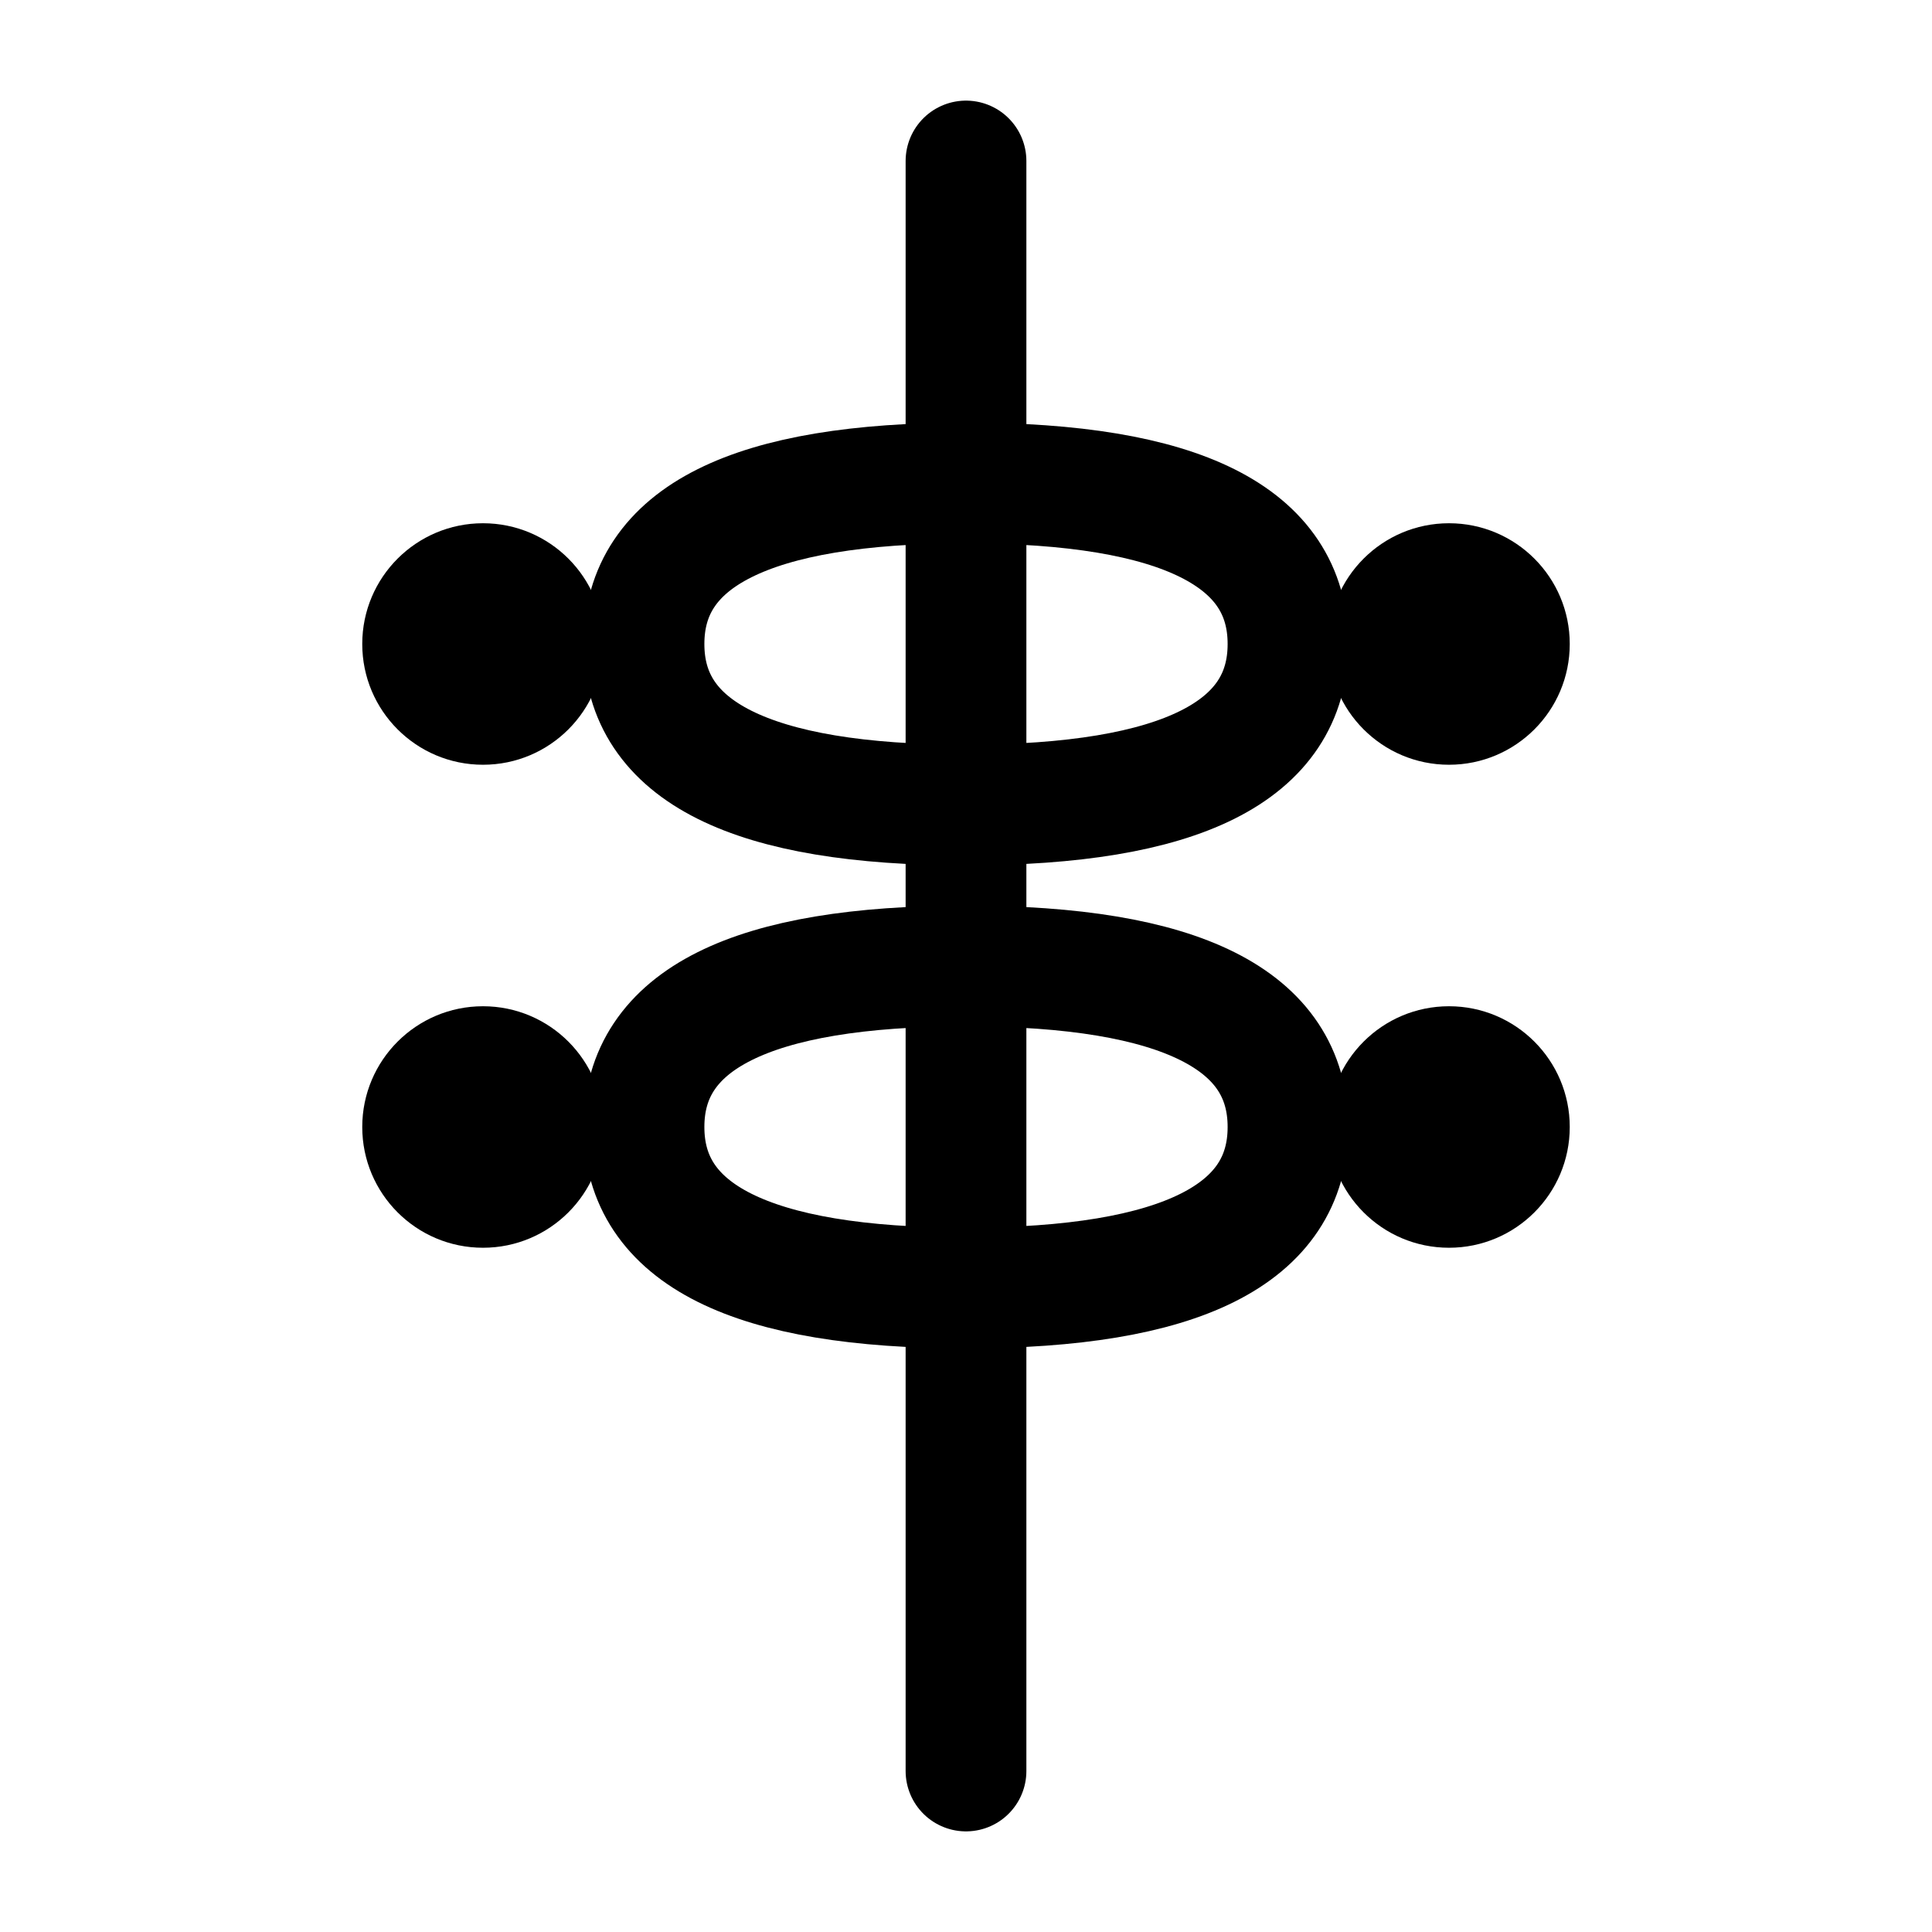
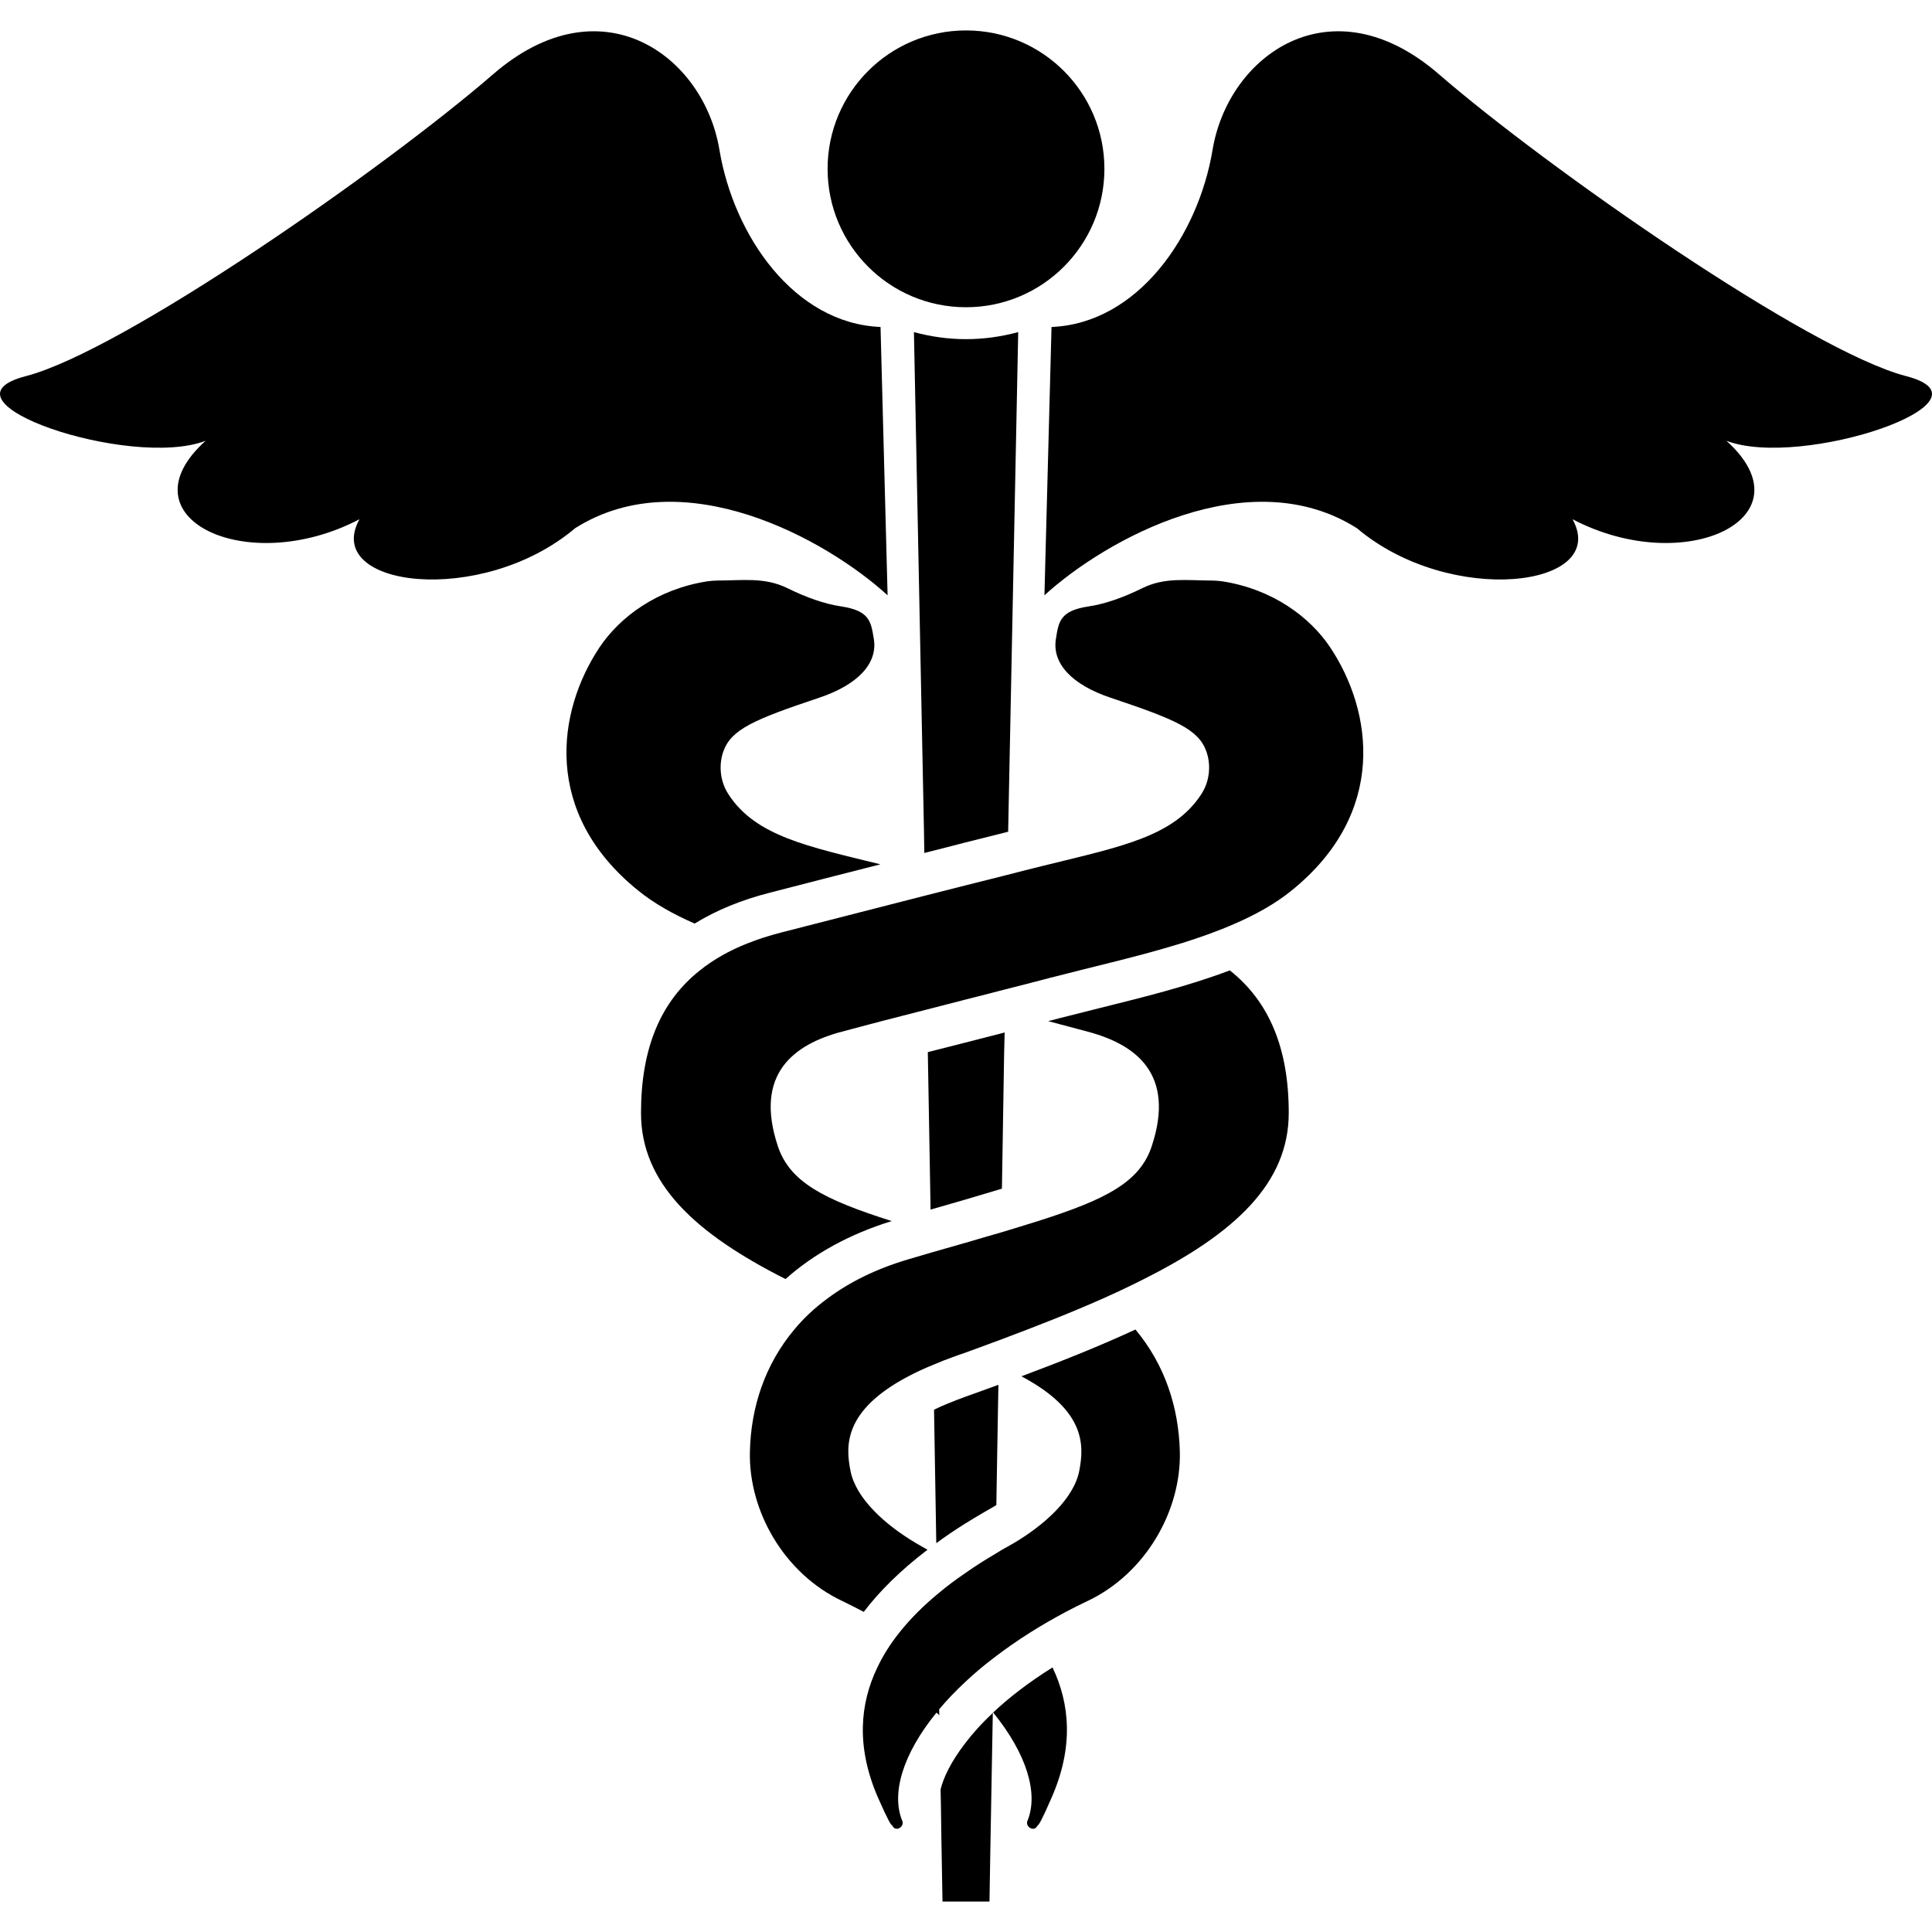
- <svg xmlns="http://www.w3.org/2000/svg" viewBox="0 0 24 24" aria-label="Medical symbol" title="Medical caduceus">
-   <path d="M 12 2 L 12 22 M 8 8 Q 8 6 12 6 Q 16 6 16 8 Q 16 10 12 10 Q 8 10 8 8 M 8 14 Q 8 12 12 12 Q 16 12 16 14 Q 16 16 12 16 Q 8 16 8 14" fill="none" stroke="currentColor" stroke-width="1.5" stroke-linecap="round" />
-   <circle cx="6" cy="8" r="1.5" fill="currentColor" />
-   <circle cx="18" cy="8" r="1.5" fill="currentColor" />
-   <circle cx="6" cy="14" r="1.5" fill="currentColor" />
-   <circle cx="18" cy="14" r="1.5" fill="currentColor" />
+ <svg xmlns="http://www.w3.org/2000/svg" height="800px" width="800px" version="1.1" id="_x32_" viewBox="0 0 512 512" xml:space="preserve">
+   <style type="text/css">
+ 	.st0{fill:#000000;}
+ </style>
+   <g>
+     <path class="st0" d="M235.223,157.762l-1.872-71.107c-22.858-0.951-38.894-24.121-42.698-46.971   c-4.176-25.065-31.418-44.758-59.983-19.998C102.096,44.446,32.58,93.008,6.867,99.673c-25.711,6.666,27.614,24.76,47.619,17.144   c-22.546,20.308,10.789,36.494,40.781,20.784c-9.994,18.094,32.385,23.334,57.137,2.386   C180.976,121.892,218.875,142.84,235.223,157.762z" />
+     <path class="st0" d="M505.133,99.673c-25.712-6.665-95.222-55.227-123.793-79.988c-28.565-24.76-55.815-5.068-59.991,19.998   c-3.805,22.85-19.841,46.02-42.684,46.971l-1.88,71.107c16.349-14.921,54.254-35.869,82.819-17.775   c24.752,20.948,67.132,15.709,57.13-2.386c29.992,15.71,63.327-0.476,40.789-20.784   C477.519,124.433,530.844,106.339,505.133,99.673z" />
+     <circle class="st0" cx="256" cy="44.743" r="36.679" />
+     <path class="st0" d="M204.117,236.545c9.6-2.497,19.588-5.038,29.196-7.49c-19.217-4.741-33.053-7.453-40.254-18.541   c-2.579-3.975-2.408-8.374-1.397-11.295c2.08-5.93,8.085-8.509,25.4-14.305c10.284-3.433,15.575-9.103,14.512-15.576   c-0.758-4.614-1.092-7.498-8.672-8.635c-4.363-0.638-9.23-2.37-14.305-4.867c-5.967-2.92-11.852-1.992-18.287-1.992   c-0.929,0-1.902,0.082-2.876,0.216c-13.331,2.074-23.192,9.474-28.565,17.515c-11.213,16.846-15.286,43.806,10.24,64.419   c4.274,3.47,9.356,6.302,14.982,8.761C189.805,241.242,196.448,238.492,204.117,236.545z" />
+     <path class="st0" d="M263.194,453.828c8.969,11.043,12.097,21.58,9.05,28.818c-0.505,1.568,1.873,2.92,2.676,1.189   c0.416-0.253,1.1-1.316,3.716-7.327c5.974-13.539,4.874-25.005,0.298-34.621C272.542,445.87,267.34,449.935,263.194,453.828z" />
+     <path class="st0" d="M325.912,257.159c-10.79,4.102-22.724,7.067-34.451,9.981c-3.552,0.891-7.059,1.783-10.582,2.667   c-1.01,0.26-2.066,0.55-3.091,0.81c3.641,0.966,7.156,1.902,10.499,2.794c12.7,3.381,23.282,11.168,16.936,30.341   c-3.136,9.482-12.023,14.096-30.14,19.848c-3.002,0.936-6.257,1.947-9.772,3.002c-3.01,0.847-6.175,1.784-9.571,2.794   c0,0,0,0-0.038,0c-2.838,0.81-5.796,1.657-8.888,2.541c-1.992,0.594-4.064,1.182-6.183,1.82   c-8.545,2.534-15.657,6.094-21.416,10.411c-3.344,2.452-6.257,5.209-8.717,8.166c-7.824,9.356-11.51,20.651-11.763,32.377   c-0.386,15.702,9.05,32.296,24.463,39.57c1.947,0.937,3.849,1.91,5.707,2.883c4.191-5.506,9.735-11.006,16.891-16.467   c-0.171-0.082-0.335-0.208-0.513-0.29l-2.579-1.486c-8.077-4.786-15.866-11.771-17.307-19.09   c-1.308-6.555-1.947-15.999,15.323-25.095c1.946-1.018,4.146-2.073,6.599-3.047c1.65-0.721,3.47-1.441,5.38-2.118   c1.011-0.379,1.984-0.721,3.002-1.056c3.092-1.144,6.138-2.244,9.096-3.344c9.943-3.723,19.09-7.319,27.384-11.005   c3.894-1.739,7.572-3.471,11.05-5.247c24.077-12.105,38.3-25.398,38.3-43.977C341.531,277.765,336.322,265.408,325.912,257.159z" />
+     <path class="st0" d="M263.104,453.955c0-0.044,0.044-0.089,0.089-0.126c0-0.044-0.045-0.089-0.089-0.126V453.955z" />
+     <path class="st0" d="M270.684,364.738c17.27,9.14,16.586,18.54,15.322,25.095c-1.441,7.32-9.23,14.305-17.314,19.09l-2.623,1.486   c-0.17,0.082-0.334,0.208-0.513,0.29c-0.542,0.342-1.137,0.676-1.731,1.055c-2.534,1.486-5.328,3.226-8.122,5.209   c-2.452,1.65-4.912,3.515-7.327,5.544c-3.596,3.002-7.022,6.346-10.024,10.121c-2.288,2.876-4.28,5.96-5.84,9.259   c-4.615,9.571-5.714,21.082,0.216,34.621c2.66,6.012,3.337,7.074,3.76,7.327c0.803,1.731,3.173,0.379,2.66-1.189   c-3.039-7.238,0.052-17.775,9.022-28.78c0.253,0.216,0.505,0.424,0.758,0.684l-0.045-1.568c1.992-2.37,4.28-4.786,6.822-7.156   c2.326-2.2,4.868-4.355,7.662-6.472c2.957-2.281,6.175-4.525,9.645-6.725c2.965-1.865,6.101-3.686,9.445-5.462   c1.858-0.973,3.76-1.946,5.752-2.883c15.367-7.274,24.834-23.868,24.462-39.57c-0.297-11.726-3.938-23.021-11.77-32.377   C291.669,356.616,281.518,360.681,270.684,364.738z" />
+     <path class="st0" d="M323.964,154.061c-0.966-0.134-1.946-0.216-2.912-0.216c-6.436,0-12.32-0.929-18.25,1.992   c-5.076,2.497-9.943,4.228-14.298,4.867c-7.58,1.138-7.958,4.021-8.68,8.635c-1.055,6.472,4.236,12.142,14.52,15.576   c17.308,5.796,23.319,8.375,25.385,14.305c1.025,2.92,1.189,7.32-1.397,11.295c-7.23,11.088-21.074,13.8-40.284,18.541   c-0.676,0.17-1.397,0.334-2.073,0.505c-2.749,0.676-5.759,1.441-9.022,2.289c-3.507,0.884-7.267,1.812-11.25,2.83l-10.537,2.668   c-12.276,3.128-25.608,6.562-38.307,9.817c-3.039,0.802-5.922,1.694-8.628,2.794c0,0,0,0-0.045,0c-4.83,1.91-9.103,4.317-12.7,7.2   c-10.411,8.249-15.613,20.606-15.613,37.787c0,18.578,14.216,31.872,38.3,44.014c7.491-6.68,16.973-11.927,28.142-15.36   c-18.11-5.752-26.997-10.366-30.178-19.848c-6.345-19.173,4.236-26.96,16.929-30.341c3.344-0.892,6.903-1.829,10.544-2.794   c3.894-0.981,7.914-2.036,12.061-3.092c3.299-0.847,6.643-1.694,10.031-2.586c3.552-0.884,7.104-1.821,10.708-2.749   c3.887-0.966,7.78-1.985,11.674-3.003c11.726-3.047,23.913-5.759,35.045-9.229h0.045c4.948-1.56,9.734-3.255,14.134-5.202   c5.632-2.459,10.708-5.291,14.981-8.761c25.526-20.614,21.46-47.574,10.24-64.419C347.164,163.536,337.258,156.135,323.964,154.061   z" />
+     <path class="st0" d="M249.268,474.227v0.045l0.089,4.273l0.119,8.672l0.297,16.72h12.448l0.259-15.323l0.625-34.658   c-3.002,2.794-5.454,5.543-7.402,8.13C252.017,466.9,249.988,471.135,249.268,474.227z" />
+     <path class="st0" d="M255.659,403.84c1.568-0.966,3.217-1.984,4.912-2.958l2.578-1.486c0.297-0.164,0.595-0.334,0.892-0.55   l0.424-24.968l0.126-6.896c-2.675,0.974-5.417,1.992-8.174,2.958c-0.252,0.089-0.505,0.171-0.714,0.26   c-3.217,1.182-5.93,2.281-8.174,3.381l0.431,25.608l0.164,9.771C250.457,407.229,252.954,405.535,255.659,403.84z" />
+     <path class="st0" d="M252.188,318.948c1.226-0.342,2.37-0.683,3.515-1.017c3.552-1.063,6.814-2.029,9.817-2.92l0.587-36.018   l0.134-5.373c-2.289,0.594-4.533,1.144-6.777,1.739c-1.264,0.335-2.534,0.632-3.76,0.966c-3.344,0.847-6.599,1.694-9.824,2.496   l0.639,36.397l0.089,5.336C248.51,320.003,250.367,319.454,252.188,318.948z" />
+     <path class="st0" d="M242.201,88.014l2.668,132.577l0.081,5.454c3.723-0.929,7.32-1.858,10.753-2.75   c4.102-1.01,7.951-1.991,11.467-2.876l2.667-132.406c-4.443,1.19-9.058,1.865-13.836,1.865   C251.215,89.879,246.607,89.204,242.201,88.014z" />
+   </g>
</svg>
